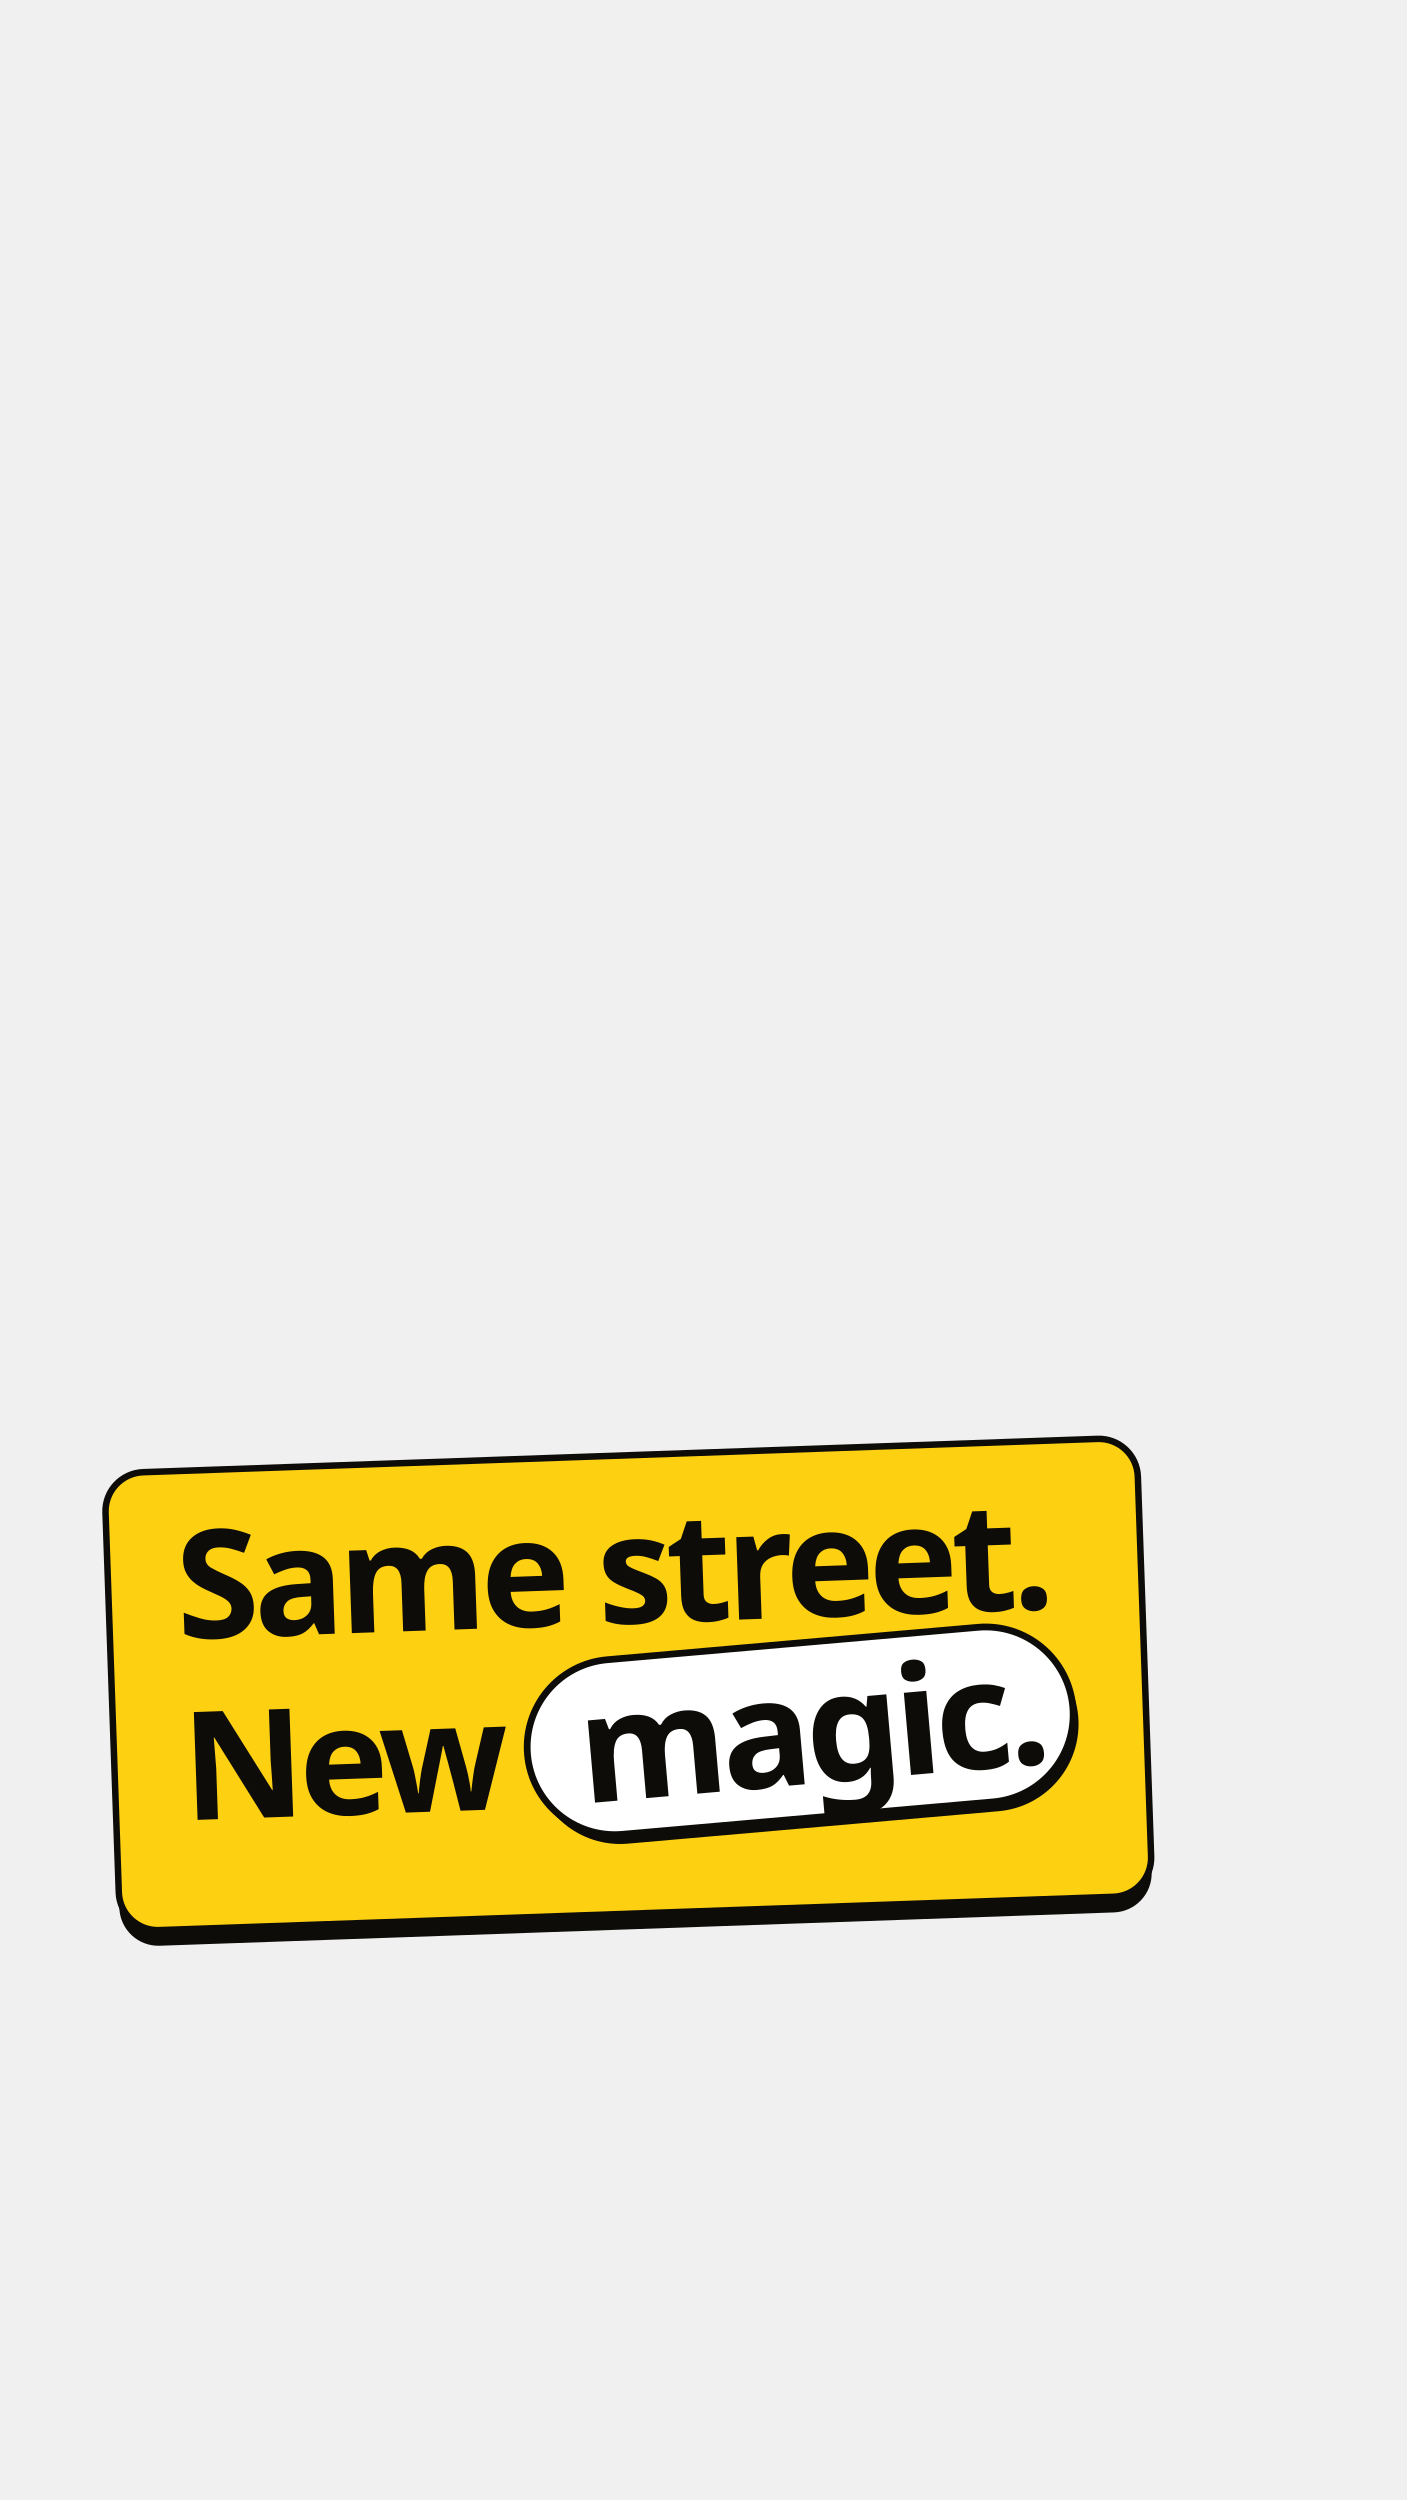
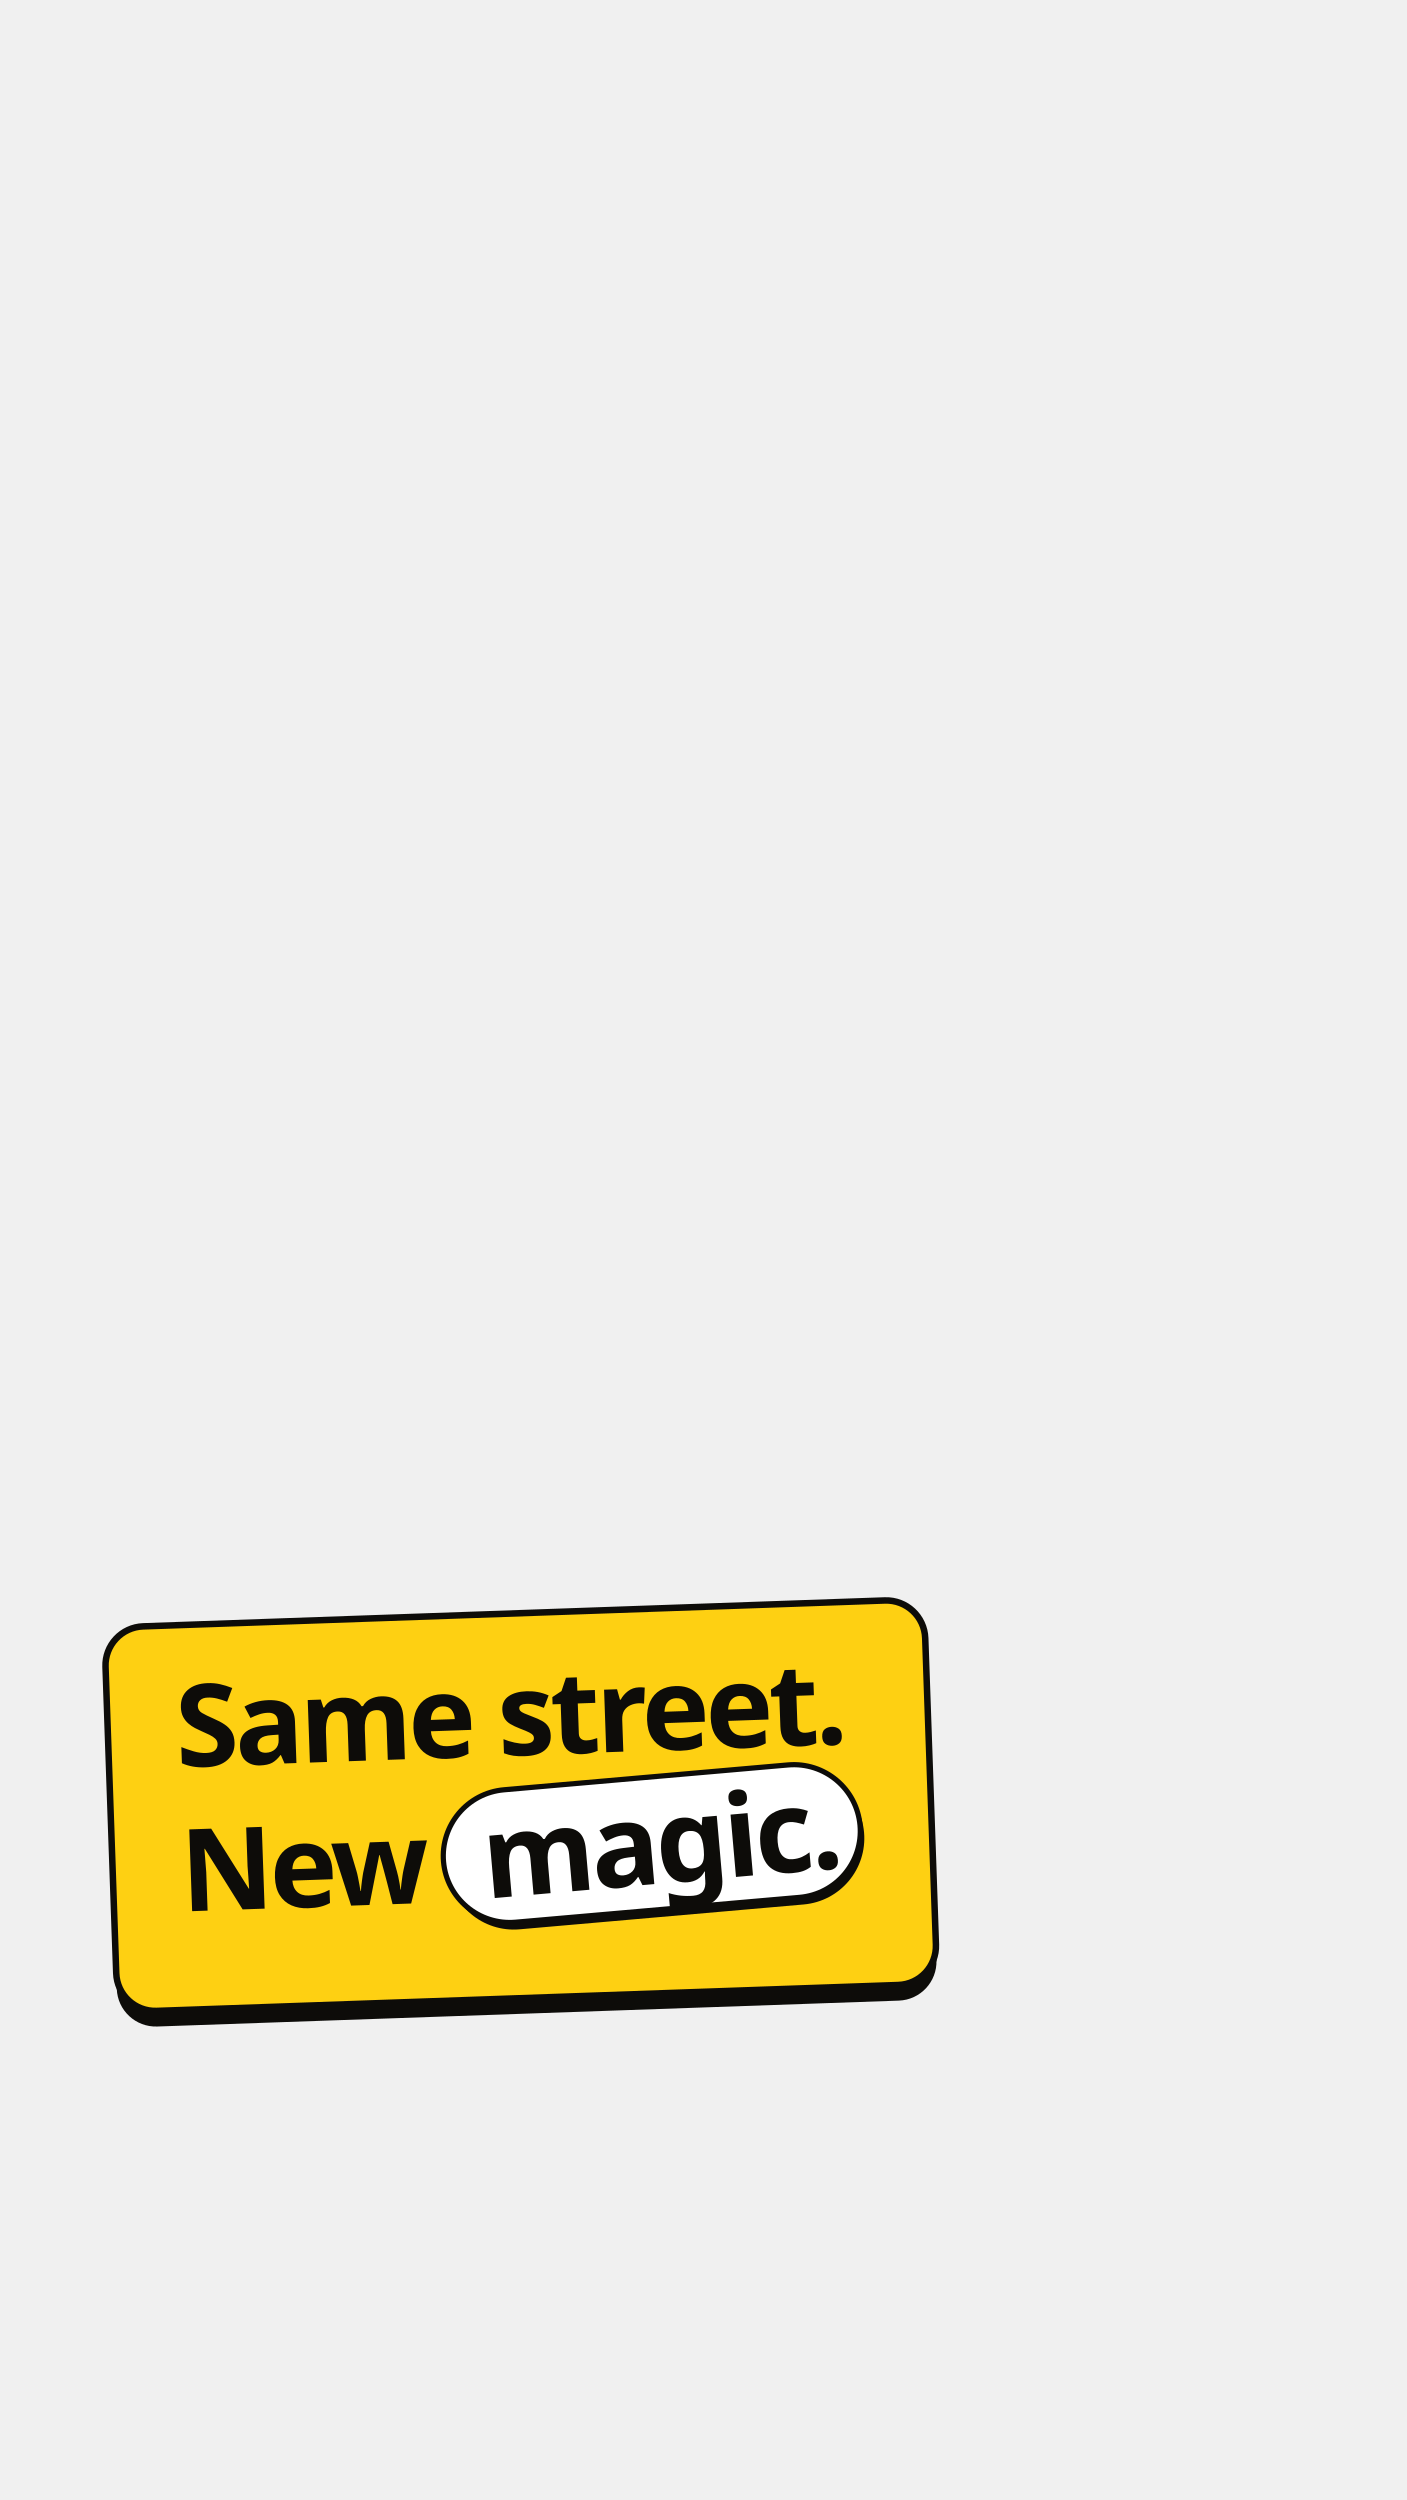
<svg xmlns="http://www.w3.org/2000/svg" width="1080" height="1920" viewBox="0 0 1080 1920">
  <defs>
    <style>@font-face{font-family:'Google Sans';font-weight:600;src:local('Google Sans'),url('../../../../../site/fonts/google-sans-latin.woff2') format('woff2')}</style>
  </defs>
-   <g id="b1-card" transform="translate(0 0) rotate(-2 80 1131.7)">
-     <rect id="b1-aplat-shadow" x="80" y="1143.7" width="793.3" height="351.9" rx="30" fill="#0D0C09" />
-     <rect id="b1-aplat" x="80" y="1131.7" width="793.3" height="351.9" rx="30" fill="#FED012" stroke="#0D0C09" stroke-width="5" />
-     <text id="b1-l1" x="132" y="1260.8" font-family="'Google Sans', CromaticSans, sans-serif" font-weight="600" font-size="116" letter-spacing="-4.6" fill="#0D0C09">Same street.</text>
-     <text id="b1-l2" x="132" y="1400" font-family="'Google Sans', CromaticSans, sans-serif" font-weight="600" font-size="116" letter-spacing="-4.6" fill="#0D0C09">New</text>
-     <g id="b1-l2-pill" transform="rotate(-3 397.4 1358.8)">
-       <rect id="b1-l2-pill-shadow" x="400.9" y="1299" width="420.4" height="134.6" rx="67.3" fill="#0D0C09" />
-       <rect id="b1-l2-pill-body" x="397.4" y="1291.5" width="420.4" height="134.6" rx="67.3" fill="#FFFFFF" stroke="#0D0C09" stroke-width="5.2" />
-       <text id="b1-l2-pill-word" x="436.8" y="1400" font-family="'Google Sans', CromaticSans, sans-serif" font-weight="600" font-size="116" letter-spacing="-4.6" fill="#0D0C09">magic.</text>
+   <g id="b1-card" transform="translate(0 0) rotate(-2 80 1250.1)">
+     <rect id="b1-aplat-shadow" x="80" y="1262.1" width="629.9" height="295.5" rx="30" fill="#0D0C09" />
+     <rect id="b1-aplat" x="80" y="1250.1" width="629.9" height="295.5" rx="30" fill="#FED012" stroke="#0D0C09" stroke-width="5" />
+     <text id="b1-l1" x="132" y="1359.1" font-family="'Google Sans', CromaticSans, sans-serif" font-weight="600" font-size="88" letter-spacing="-3.1" fill="#0D0C09">Same street.</text>
+     <text id="b1-l2" x="132" y="1470" font-family="'Google Sans', CromaticSans, sans-serif" font-weight="600" font-size="88" letter-spacing="-3.1" fill="#0D0C09">New</text>
+     <g id="b1-l2-pill" transform="rotate(-3 334.2 1438.8)">
+       <rect id="b1-l2-pill-shadow" x="336.8" y="1393.5" width="321.1" height="102.1" rx="51.05" fill="#0D0C09" />
+       <rect id="b1-l2-pill-body" x="334.2" y="1387.8" width="321.1" height="102.1" rx="51.05" fill="#FFFFFF" stroke="#0D0C09" stroke-width="4" />
+       <text id="b1-l2-pill-word" x="364.1" y="1470" font-family="'Google Sans', CromaticSans, sans-serif" font-weight="600" font-size="88" letter-spacing="-3.1" fill="#0D0C09">magic.</text>
    </g>
  </g>
</svg>
